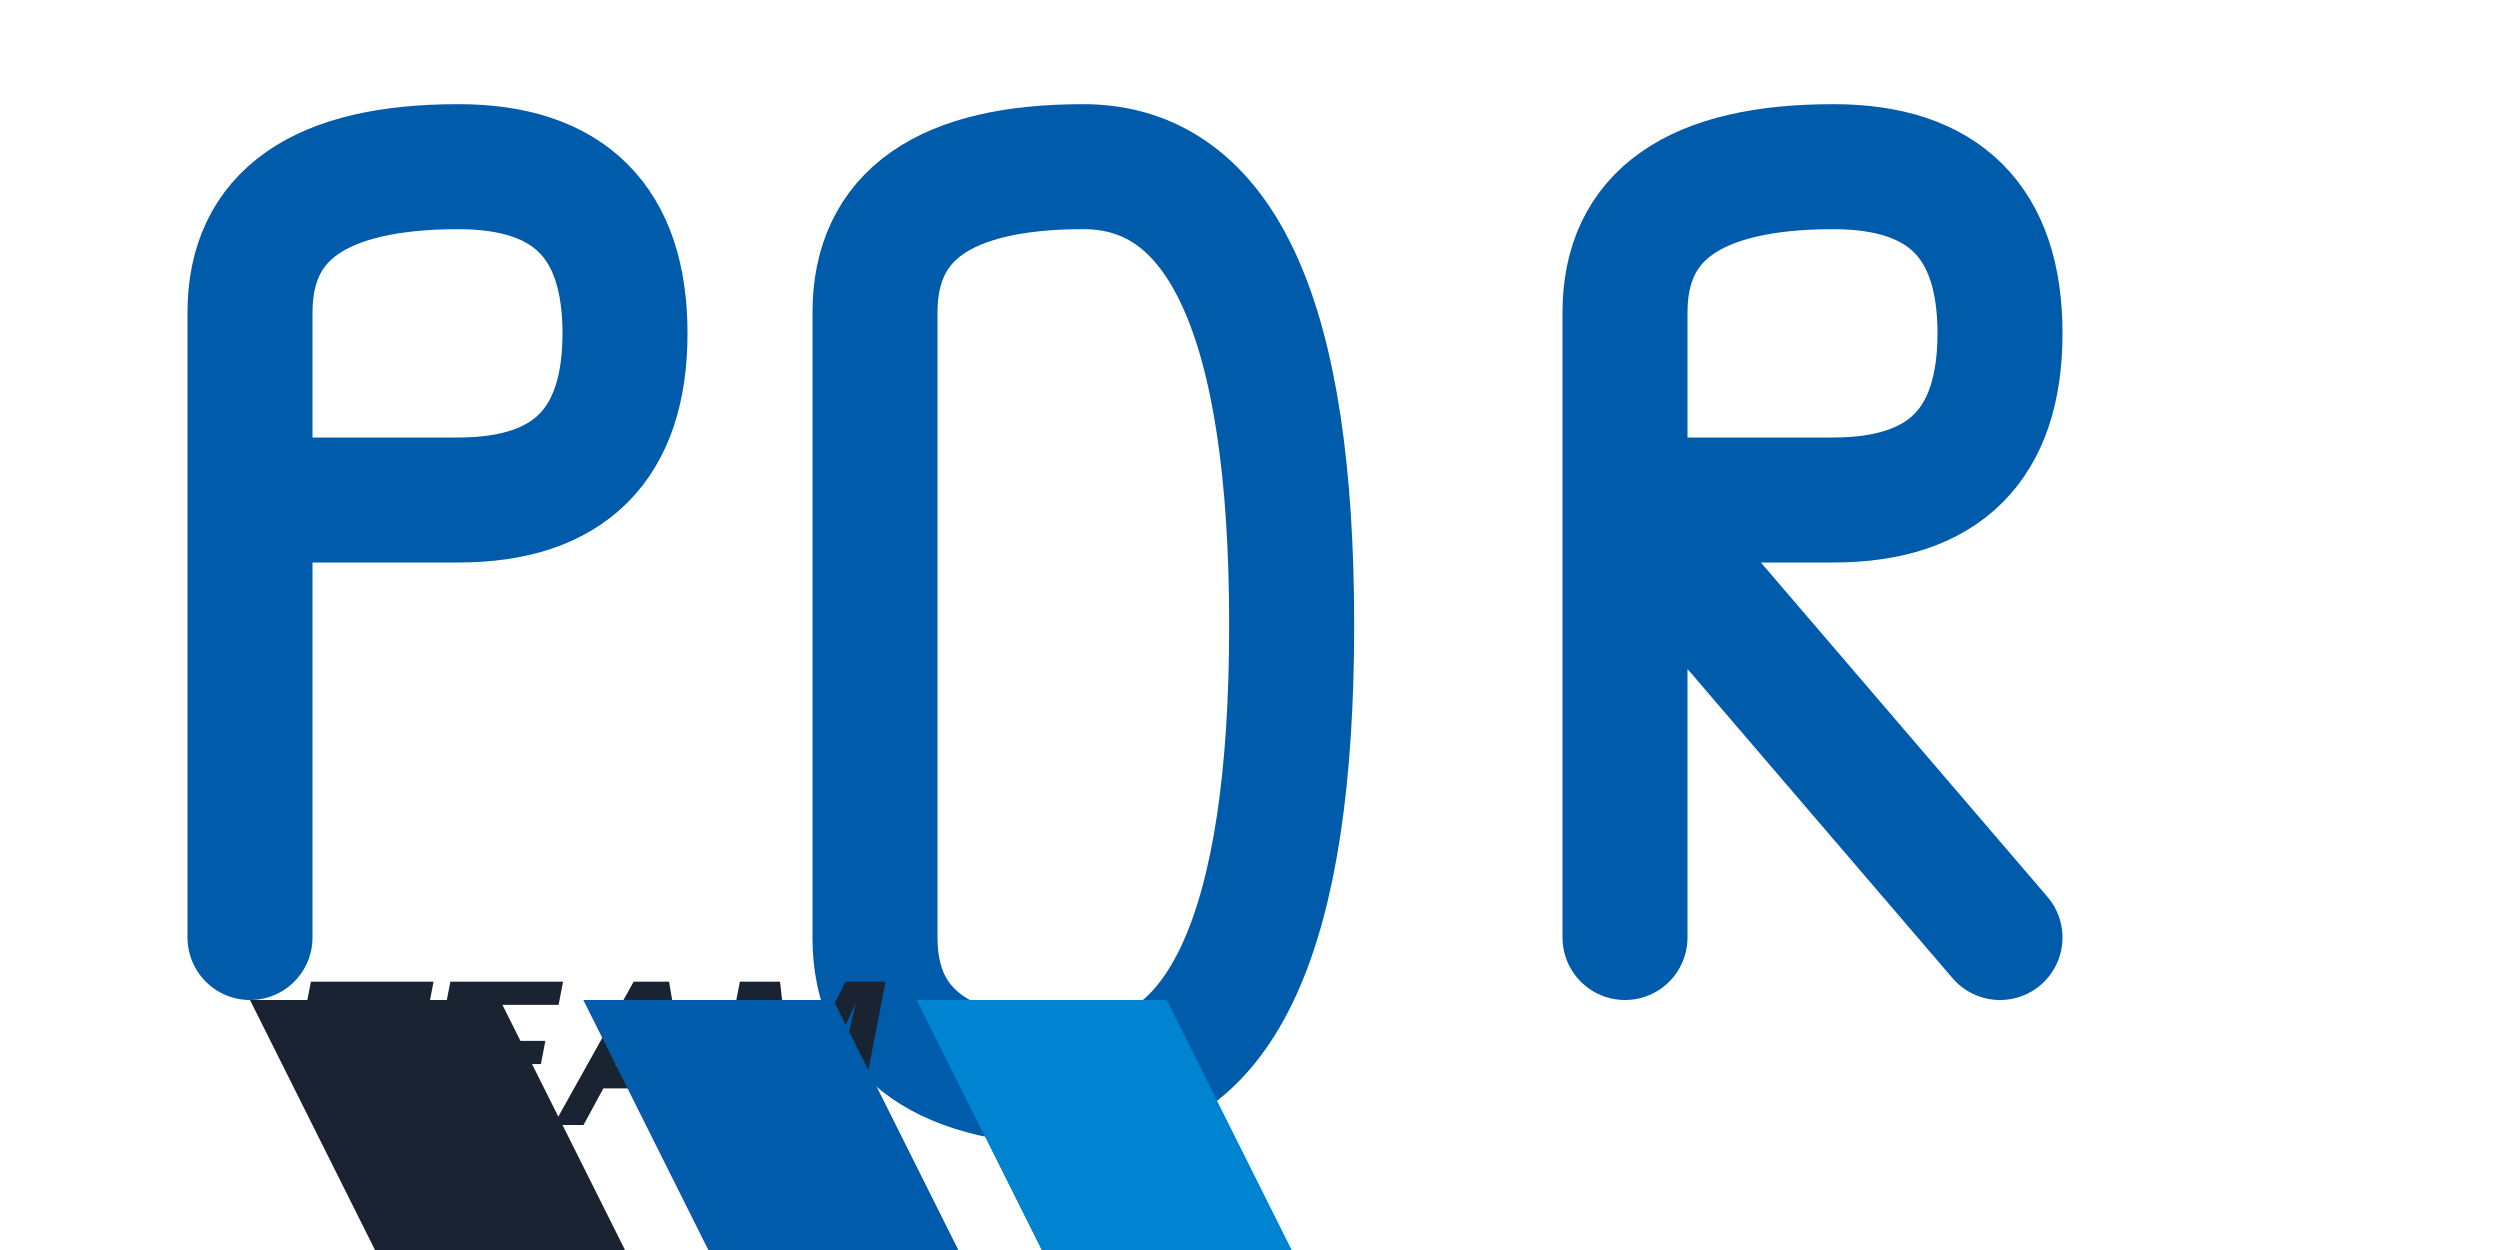
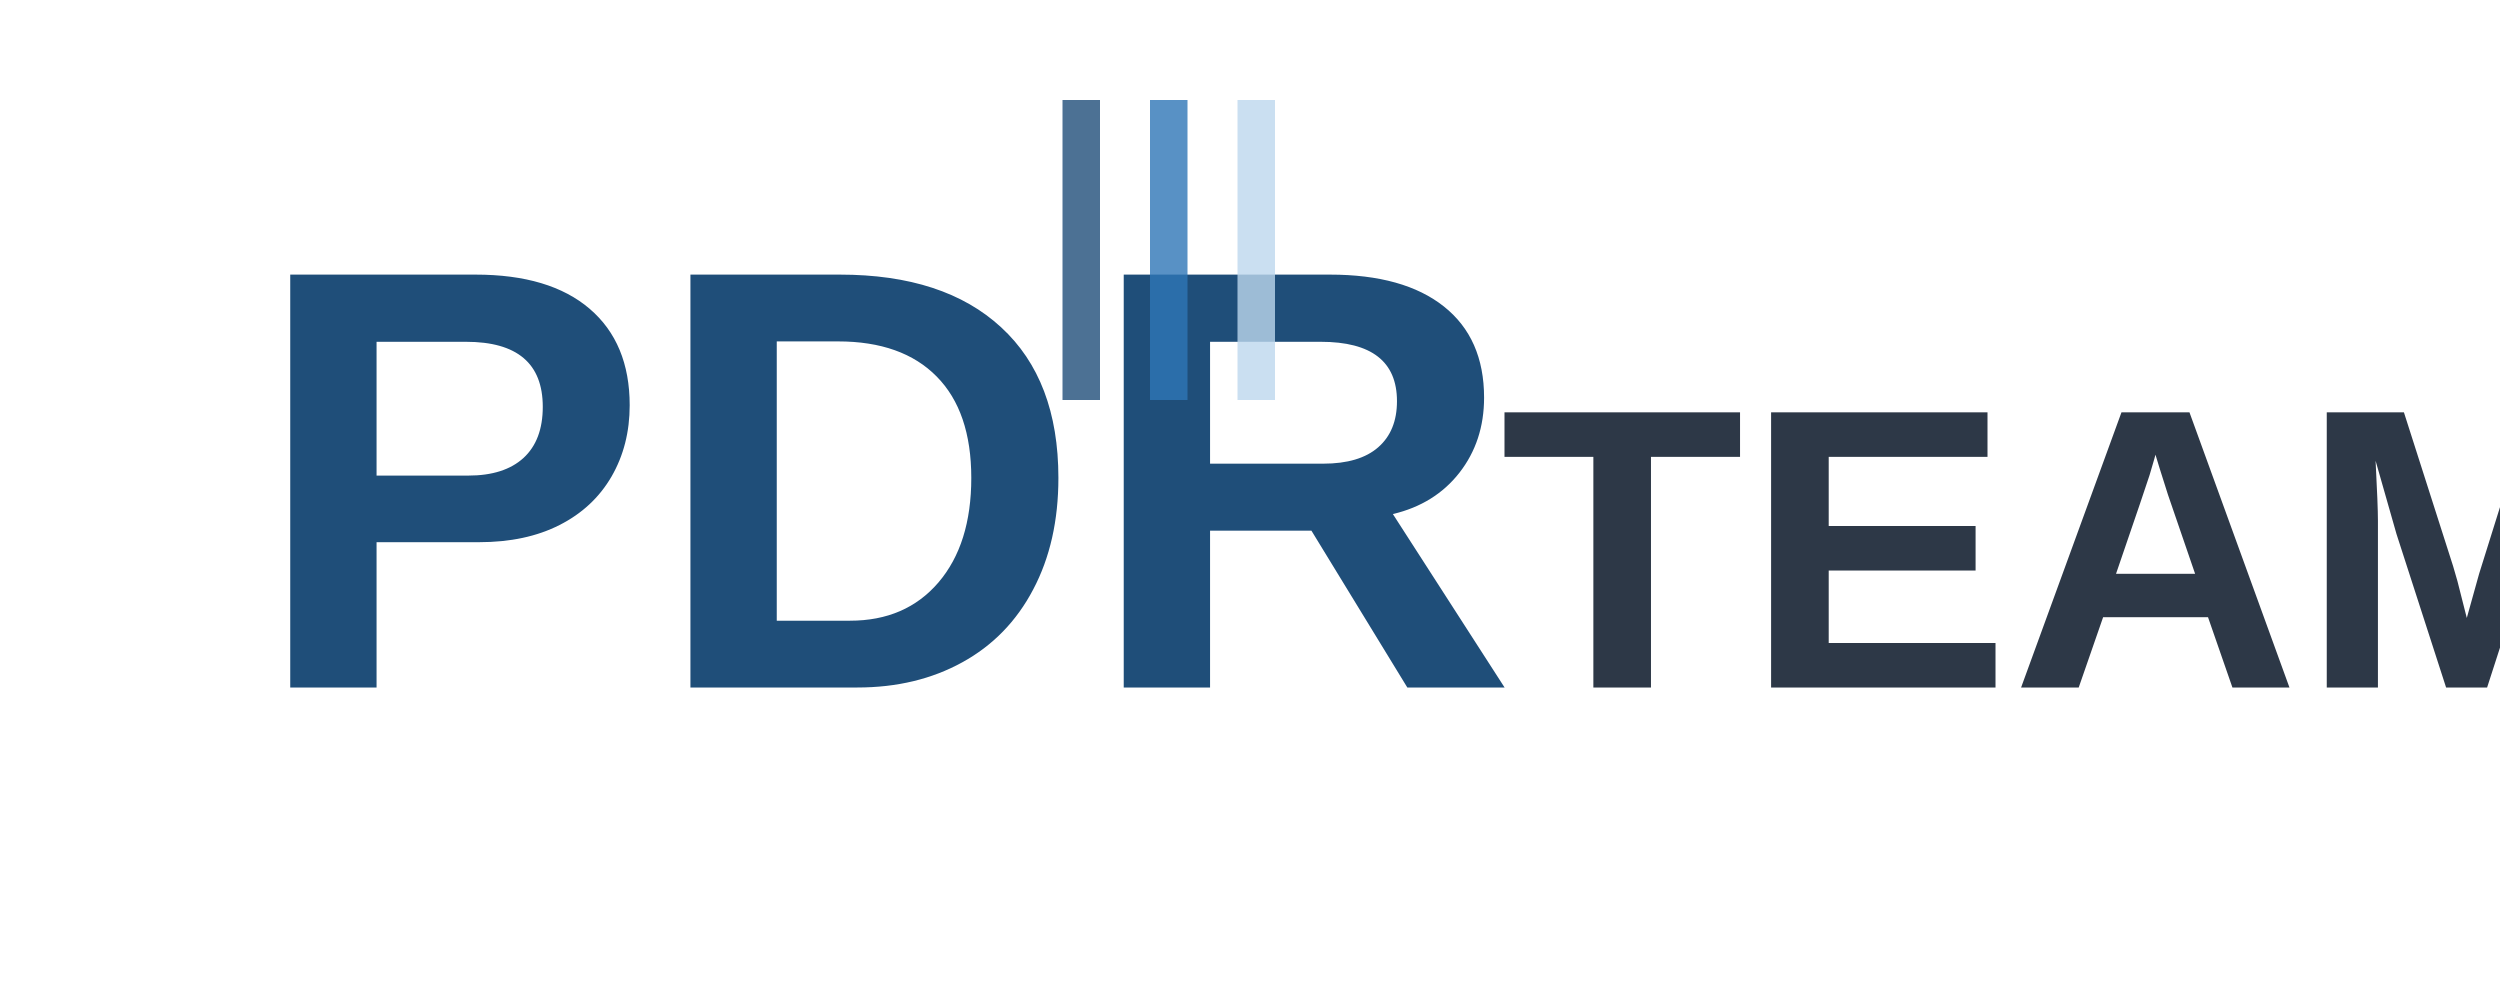
- <svg xmlns="http://www.w3.org/2000/svg" viewBox="0 0 1200 600">
-   <g>
-     <path d="M 120 150 L 120 450 M 120 150 Q 120 80 220 80 Q 300 80 300 160 Q 300 240 220 240 L 120 240" stroke="#005BAB" stroke-width="60" fill="none" stroke-linecap="round" stroke-linejoin="round" />
-   </g>
-   <g>
-     <path d="M 420 150 L 420 450 M 420 150 Q 420 80 520 80 Q 620 80 620 300 Q 620 520 520 520 Q 420 520 420 450" stroke="#005BAB" stroke-width="60" fill="none" stroke-linecap="round" stroke-linejoin="round" />
-   </g>
-   <g>
-     <path d="M 780 150 L 780 450 M 780 150 Q 780 80 880 80 Q 960 80 960 160 Q 960 240 880 240 L 780 240 L 960 450" stroke="#005BAB" stroke-width="60" fill="none" stroke-linecap="round" stroke-linejoin="round" />
-   </g>
-   <text x="140" y="540" font-family="Arial, sans-serif" font-size="100" font-weight="bold" font-style="italic" fill="#1A2332">TEAM</text>
-   <polygon points="120,480 240,480 300,600 180,600" fill="#1A2332" />
-   <polygon points="280,480 400,480 460,600 340,600" fill="#005BAB" />
-   <polygon points="440,480 560,480 620,600 500,600" fill="#0084D1" />
+ <svg xmlns="http://www.w3.org/2000/svg" viewBox="0 0 200 80">
+   <text x="20" y="55" font-family="Arial, sans-serif" font-size="48" font-weight="bold" fill="#1F4E79">PDR</text>
+   <text x="120" y="55" font-family="Arial, sans-serif" font-size="32" font-weight="bold" fill="#2D3847">TEAM</text>
+   <rect x="85" y="8" width="3" height="24" fill="#1F4E79" opacity="0.8" />
+   <rect x="92" y="8" width="3" height="24" fill="#2E75B6" opacity="0.8" />
+   <rect x="99" y="8" width="3" height="24" fill="#BDD7EE" opacity="0.8" />
</svg>
